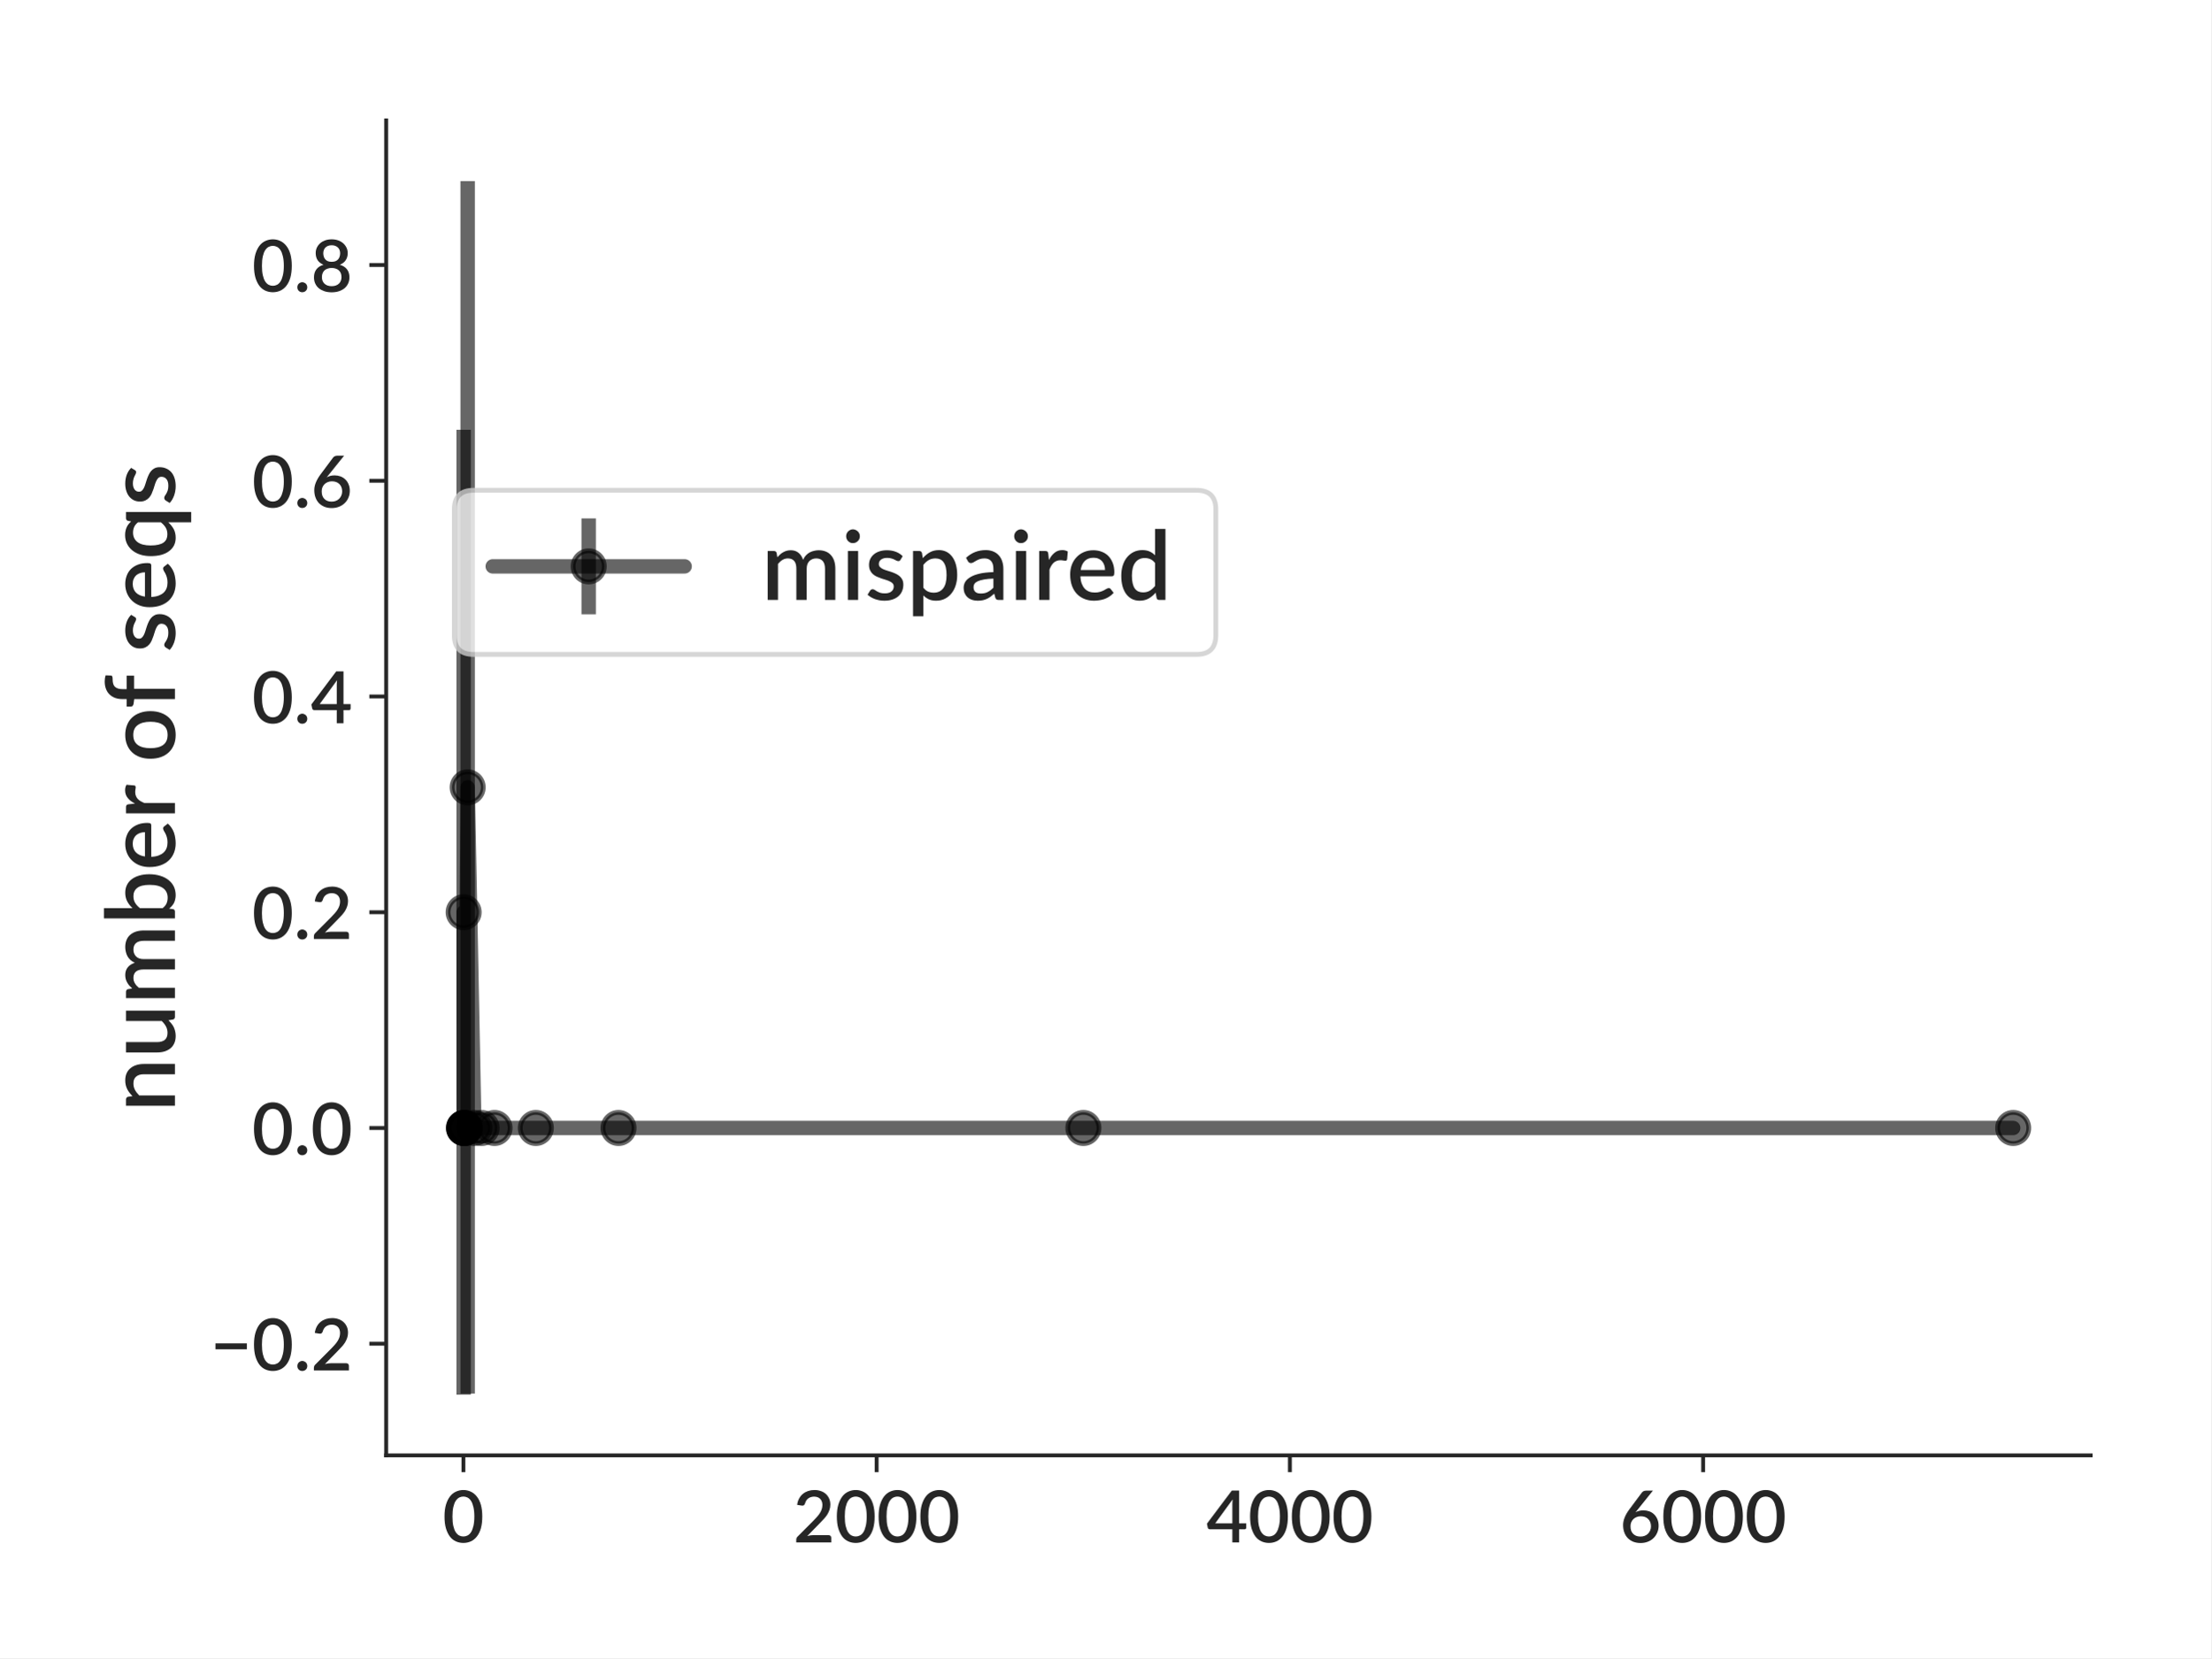
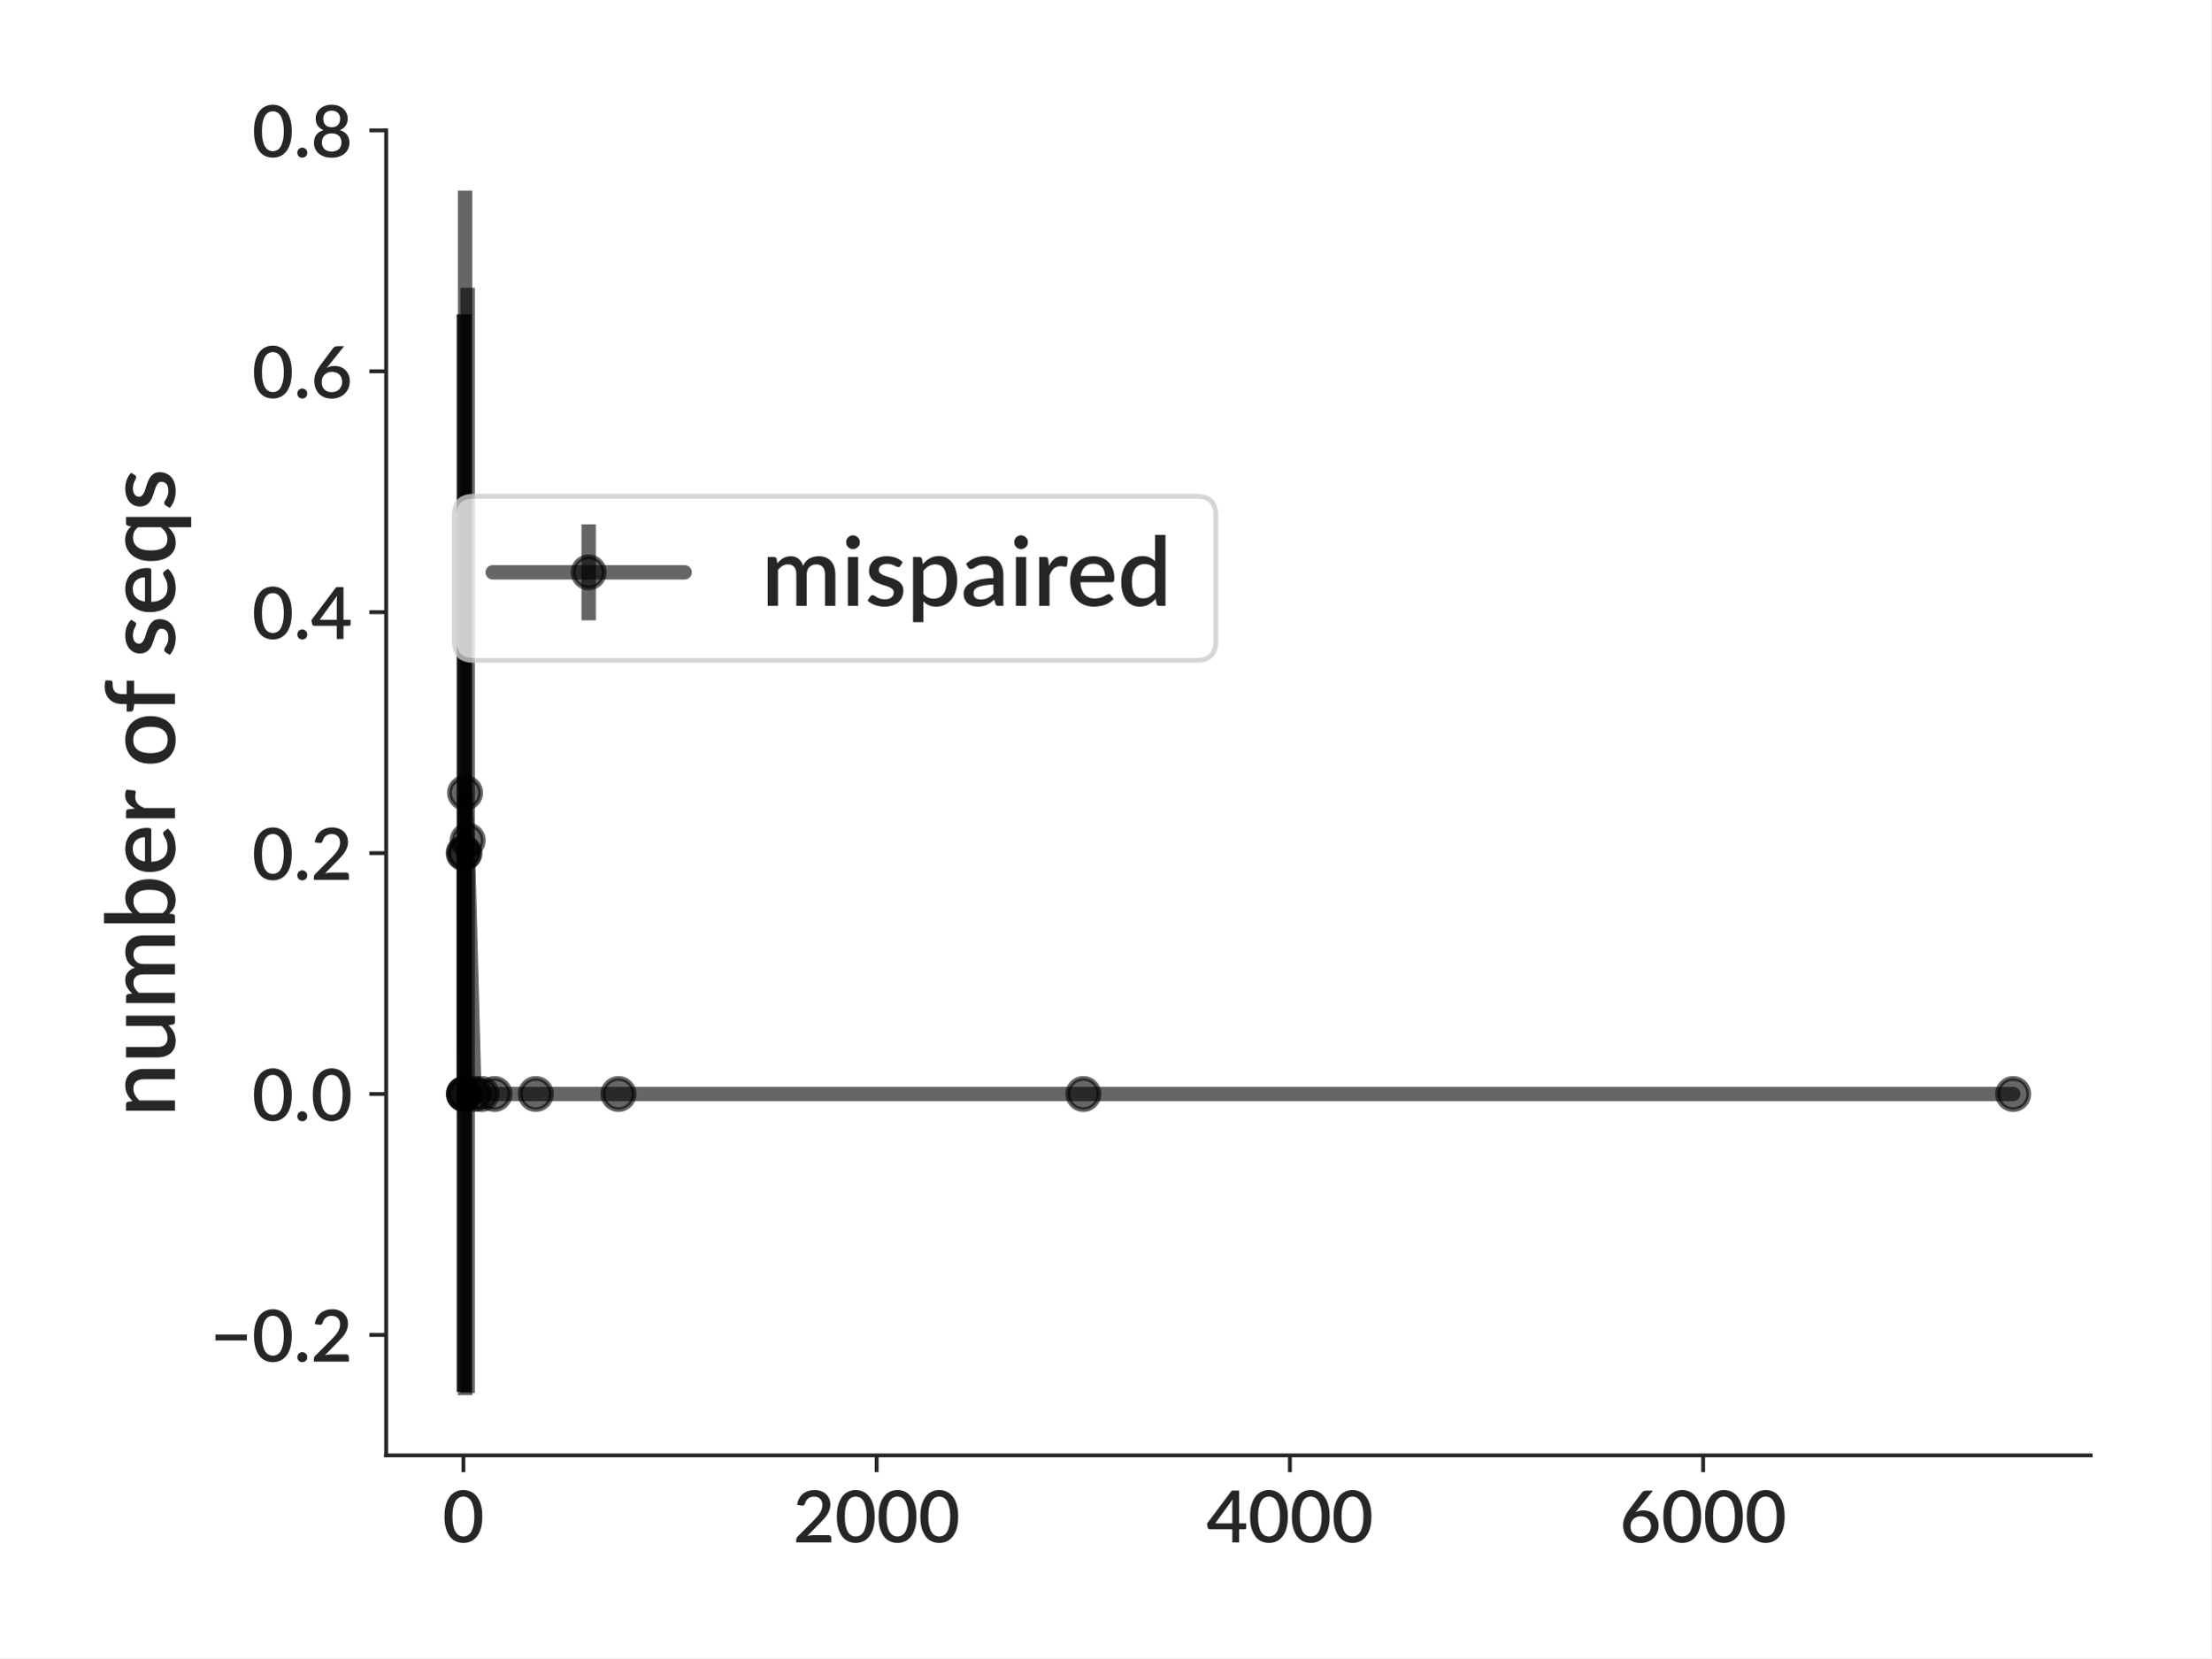
<svg xmlns="http://www.w3.org/2000/svg" xmlns:xlink="http://www.w3.org/1999/xlink" height="345.6pt" version="1.1" viewBox="0 0 460.8 345.6" width="460.8pt">
  <defs>
    <style type="text/css">
*{stroke-linecap:butt;stroke-linejoin:round;}
  </style>
  </defs>
  <g id="figure_1">
    <g id="patch_1">
      <path d="M 0 345.6  L 460.8 345.6  L 460.8 0  L 0 0  z " style="fill:#ffffff;" />
    </g>
    <g id="axes_1">
      <g id="patch_2">
-         <path d="M 80.472 303.343  L 435.7 303.343  L 435.7 25.1  L 80.472 25.1  z " style="fill:#ffffff;" />
+         <path d="M 80.472 303.343  L 435.7 303.343  L 435.7 27.172  L 80.472 27.172  z " style="fill:#ffffff;" />
      </g>
      <g id="matplotlib.axis_1">
        <g id="xtick_1">
          <g id="line2d_1">
            <defs>
-               <path d="M 0 0  L 0 3.5  " id="m09633abed4" style="stroke:#262626;stroke-width:0.8;" />
+               <path d="M 0 0  L 0 3.5  " id="m053f75e05a" style="stroke:#262626;stroke-width:0.8;" />
            </defs>
            <g>
-               <use style="fill:#262626;stroke:#262626;stroke-width:0.8;" x="96.576" xlink:href="#m09633abed4" y="303.343" />
+               <use style="fill:#262626;stroke:#262626;stroke-width:0.8;" x="96.576" xlink:href="#m053f75e05a" y="303.343" />
            </g>
          </g>
          <g id="text_1">
            <text style="fill:#262626;font-family:Lato;font-size:15px;font-style:normal;font-weight:600;text-anchor:middle;" transform="rotate(-0, 96.57555, 321.4875)" x="96.576" y="321.488">0</text>
          </g>
        </g>
        <g id="xtick_2">
          <g id="line2d_2">
            <g>
-               <use style="fill:#262626;stroke:#262626;stroke-width:0.8;" x="182.697" xlink:href="#m09633abed4" y="303.343" />
+               <use style="fill:#262626;stroke:#262626;stroke-width:0.8;" x="182.697" xlink:href="#m053f75e05a" y="303.343" />
            </g>
          </g>
          <g id="text_2">
            <text style="fill:#262626;font-family:Lato;font-size:15px;font-style:normal;font-weight:600;text-anchor:middle;" transform="rotate(-0, 182.6972, 321.4875)" x="182.697" y="321.488">2000</text>
          </g>
        </g>
        <g id="xtick_3">
          <g id="line2d_3">
            <g>
-               <use style="fill:#262626;stroke:#262626;stroke-width:0.8;" x="268.819" xlink:href="#m09633abed4" y="303.343" />
+               <use style="fill:#262626;stroke:#262626;stroke-width:0.8;" x="268.819" xlink:href="#m053f75e05a" y="303.343" />
            </g>
          </g>
          <g id="text_3">
            <text style="fill:#262626;font-family:Lato;font-size:15px;font-style:normal;font-weight:600;text-anchor:middle;" transform="rotate(-0, 268.8188, 321.4875)" x="268.819" y="321.488">4000</text>
          </g>
        </g>
        <g id="xtick_4">
          <g id="line2d_4">
            <g>
-               <use style="fill:#262626;stroke:#262626;stroke-width:0.8;" x="354.94" xlink:href="#m09633abed4" y="303.343" />
+               <use style="fill:#262626;stroke:#262626;stroke-width:0.8;" x="354.94" xlink:href="#m053f75e05a" y="303.343" />
            </g>
          </g>
          <g id="text_4">
            <text style="fill:#262626;font-family:Lato;font-size:15px;font-style:normal;font-weight:600;text-anchor:middle;" transform="rotate(-0, 354.9405, 321.4875)" x="354.94" y="321.488">6000</text>
          </g>
        </g>
      </g>
      <g id="matplotlib.axis_2">
        <g id="ytick_1">
          <g id="line2d_5">
            <defs>
-               <path d="M 0 0  L -3.5 0  " id="md8766ae559" style="stroke:#262626;stroke-width:0.8;" />
+               <path d="M 0 0  L -3.5 0  " id="m18d33ad4e3" style="stroke:#262626;stroke-width:0.8;" />
            </defs>
            <g>
-               <use style="fill:#262626;stroke:#262626;stroke-width:0.8;" x="80.472" xlink:href="#md8766ae559" y="280.079" />
+               <use style="fill:#262626;stroke:#262626;stroke-width:0.8;" x="80.472" xlink:href="#m18d33ad4e3" y="278.237" />
            </g>
          </g>
          <g id="text_5">
-             <text style="fill:#262626;font-family:Lato;font-size:15px;font-style:normal;font-weight:600;text-anchor:end;" transform="rotate(-0, 73.47187, 285.6518)" x="73.472" y="285.652">−0.2</text>
+             <text style="fill:#262626;font-family:Lato;font-size:15px;font-style:normal;font-weight:600;text-anchor:end;" transform="rotate(-0, 73.47187, 283.8088)" x="73.472" y="283.809">−0.2</text>
          </g>
        </g>
        <g id="ytick_2">
          <g id="line2d_6">
            <g>
-               <use style="fill:#262626;stroke:#262626;stroke-width:0.8;" x="80.472" xlink:href="#md8766ae559" y="235.109" />
+               <use style="fill:#262626;stroke:#262626;stroke-width:0.8;" x="80.472" xlink:href="#m18d33ad4e3" y="228.024" />
            </g>
          </g>
          <g id="text_6">
-             <text style="fill:#262626;font-family:Lato;font-size:15px;font-style:normal;font-weight:600;text-anchor:end;" transform="rotate(-0, 73.47187, 240.6814)" x="73.472" y="240.681">0.0</text>
+             <text style="fill:#262626;font-family:Lato;font-size:15px;font-style:normal;font-weight:600;text-anchor:end;" transform="rotate(-0, 73.47187, 233.596)" x="73.472" y="233.596">0.0</text>
          </g>
        </g>
        <g id="ytick_3">
          <g id="line2d_7">
            <g>
-               <use style="fill:#262626;stroke:#262626;stroke-width:0.8;" x="80.472" xlink:href="#md8766ae559" y="190.139" />
+               <use style="fill:#262626;stroke:#262626;stroke-width:0.8;" x="80.472" xlink:href="#m18d33ad4e3" y="177.811" />
            </g>
          </g>
          <g id="text_7">
-             <text style="fill:#262626;font-family:Lato;font-size:15px;font-style:normal;font-weight:600;text-anchor:end;" transform="rotate(-0, 73.47187, 195.711)" x="73.472" y="195.711">0.2</text>
+             <text style="fill:#262626;font-family:Lato;font-size:15px;font-style:normal;font-weight:600;text-anchor:end;" transform="rotate(-0, 73.47187, 183.3831)" x="73.472" y="183.383">0.2</text>
          </g>
        </g>
        <g id="ytick_4">
          <g id="line2d_8">
            <g>
-               <use style="fill:#262626;stroke:#262626;stroke-width:0.8;" x="80.472" xlink:href="#md8766ae559" y="145.168" />
+               <use style="fill:#262626;stroke:#262626;stroke-width:0.8;" x="80.472" xlink:href="#m18d33ad4e3" y="127.598" />
            </g>
          </g>
          <g id="text_8">
-             <text style="fill:#262626;font-family:Lato;font-size:15px;font-style:normal;font-weight:600;text-anchor:end;" transform="rotate(-0, 73.47187, 150.7406)" x="73.472" y="150.741">0.4</text>
+             <text style="fill:#262626;font-family:Lato;font-size:15px;font-style:normal;font-weight:600;text-anchor:end;" transform="rotate(-0, 73.47187, 133.1702)" x="73.472" y="133.17">0.4</text>
          </g>
        </g>
        <g id="ytick_5">
          <g id="line2d_9">
            <g>
-               <use style="fill:#262626;stroke:#262626;stroke-width:0.8;" x="80.472" xlink:href="#md8766ae559" y="100.198" />
+               <use style="fill:#262626;stroke:#262626;stroke-width:0.8;" x="80.472" xlink:href="#m18d33ad4e3" y="77.385" />
            </g>
          </g>
          <g id="text_9">
-             <text style="fill:#262626;font-family:Lato;font-size:15px;font-style:normal;font-weight:600;text-anchor:end;" transform="rotate(-0, 73.47187, 105.7703)" x="73.472" y="105.77">0.6</text>
+             <text style="fill:#262626;font-family:Lato;font-size:15px;font-style:normal;font-weight:600;text-anchor:end;" transform="rotate(-0, 73.47187, 82.95739)" x="73.472" y="82.957">0.6</text>
          </g>
        </g>
        <g id="ytick_6">
          <g id="line2d_10">
            <g>
-               <use style="fill:#262626;stroke:#262626;stroke-width:0.8;" x="80.472" xlink:href="#md8766ae559" y="55.228" />
+               <use style="fill:#262626;stroke:#262626;stroke-width:0.8;" x="80.472" xlink:href="#m18d33ad4e3" y="27.172" />
            </g>
          </g>
          <g id="text_10">
-             <text style="fill:#262626;font-family:Lato;font-size:15px;font-style:normal;font-weight:600;text-anchor:end;" transform="rotate(-0, 73.47187, 60.79988)" x="73.472" y="60.8">0.8</text>
+             <text style="fill:#262626;font-family:Lato;font-size:15px;font-style:normal;font-weight:600;text-anchor:end;" transform="rotate(-0, 73.47187, 32.74453)" x="73.472" y="32.745">0.8</text>
          </g>
        </g>
        <g id="text_11">
-           <text style="fill:#262626;font-family:Lato;font-size:20px;font-style:normal;font-weight:600;text-anchor:middle;" transform="rotate(-90, 36.45938, 164.2215)" x="36.459" y="164.221">number of seqs</text>
+           <text style="fill:#262626;font-family:Lato;font-size:20px;font-style:normal;font-weight:600;text-anchor:middle;" transform="rotate(-90, 36.45938, 165.2576)" x="36.459" y="165.258">number of seqs</text>
        </g>
      </g>
      <g id="LineCollection_1">
-         <path clip-path="url(#p13737588cc)" d="M 96.619 290.696  L 96.619 89.582  " style="fill:none;stroke:#000000;stroke-opacity:0.6;stroke-width:3;" />
-         <path clip-path="url(#p13737588cc)" d="M 96.662 235.109  L 96.662 235.109  " style="fill:none;stroke:#000000;stroke-opacity:0.6;stroke-width:3;" />
-         <path clip-path="url(#p13737588cc)" d="M 96.705 235.109  L 96.705 235.109  " style="fill:none;stroke:#000000;stroke-opacity:0.6;stroke-width:3;" />
-         <path clip-path="url(#p13737588cc)" d="M 96.748 235.109  L 96.748 235.109  " style="fill:none;stroke:#000000;stroke-opacity:0.6;stroke-width:3;" />
-         <path clip-path="url(#p13737588cc)" d="M 96.791 235.109  L 96.791 235.109  " style="fill:none;stroke:#000000;stroke-opacity:0.6;stroke-width:3;" />
-         <path clip-path="url(#p13737588cc)" d="M 96.92 235.109  L 96.92 235.109  " style="fill:none;stroke:#000000;stroke-opacity:0.6;stroke-width:3;" />
-         <path clip-path="url(#p13737588cc)" d="M 97.458 290.459  L 97.458 37.747  " style="fill:none;stroke:#000000;stroke-opacity:0.6;stroke-width:3;" />
-         <path clip-path="url(#p13737588cc)" d="M 98.858 235.109  L 98.858 235.109  " style="fill:none;stroke:#000000;stroke-opacity:0.6;stroke-width:3;" />
-         <path clip-path="url(#p13737588cc)" d="M 100.365 235.109  L 100.365 235.109  " style="fill:none;stroke:#000000;stroke-opacity:0.6;stroke-width:3;" />
-         <path clip-path="url(#p13737588cc)" d="M 103.056 235.109  L 103.056 235.109  " style="fill:none;stroke:#000000;stroke-opacity:0.6;stroke-width:3;" />
-         <path clip-path="url(#p13737588cc)" d="M 111.668 235.109  L 111.668 235.109  " style="fill:none;stroke:#000000;stroke-opacity:0.6;stroke-width:3;" />
-         <path clip-path="url(#p13737588cc)" d="M 128.893 235.109  L 128.893 235.109  " style="fill:none;stroke:#000000;stroke-opacity:0.6;stroke-width:3;" />
-         <path clip-path="url(#p13737588cc)" d="M 225.78 235.109  L 225.78 235.109  " style="fill:none;stroke:#000000;stroke-opacity:0.6;stroke-width:3;" />
-         <path clip-path="url(#p13737588cc)" d="M 419.553 235.109  L 419.553 235.109  " style="fill:none;stroke:#000000;stroke-opacity:0.6;stroke-width:3;" />
+         <path clip-path="url(#p6b3c98a561)" d="M 96.619 290.09  L 96.619 65.531  " style="fill:none;stroke:#000000;stroke-opacity:0.6;stroke-width:3;" />
+         <path clip-path="url(#p6b3c98a561)" d="M 96.662 228.024  L 96.662 228.024  " style="fill:none;stroke:#000000;stroke-opacity:0.6;stroke-width:3;" />
+         <path clip-path="url(#p6b3c98a561)" d="M 96.705 228.024  L 96.705 228.024  " style="fill:none;stroke:#000000;stroke-opacity:0.6;stroke-width:3;" />
+         <path clip-path="url(#p6b3c98a561)" d="M 96.748 228.024  L 96.748 228.024  " style="fill:none;stroke:#000000;stroke-opacity:0.6;stroke-width:3;" />
+         <path clip-path="url(#p6b3c98a561)" d="M 96.791 290.09  L 96.791 65.531  " style="fill:none;stroke:#000000;stroke-opacity:0.6;stroke-width:3;" />
+         <path clip-path="url(#p6b3c98a561)" d="M 96.92 290.79  L 96.92 39.725  " style="fill:none;stroke:#000000;stroke-opacity:0.6;stroke-width:3;" />
+         <path clip-path="url(#p6b3c98a561)" d="M 97.458 290.364  L 97.458 59.972  " style="fill:none;stroke:#000000;stroke-opacity:0.6;stroke-width:3;" />
+         <path clip-path="url(#p6b3c98a561)" d="M 98.858 228.024  L 98.858 228.024  " style="fill:none;stroke:#000000;stroke-opacity:0.6;stroke-width:3;" />
+         <path clip-path="url(#p6b3c98a561)" d="M 100.365 228.024  L 100.365 228.024  " style="fill:none;stroke:#000000;stroke-opacity:0.6;stroke-width:3;" />
+         <path clip-path="url(#p6b3c98a561)" d="M 103.056 228.024  L 103.056 228.024  " style="fill:none;stroke:#000000;stroke-opacity:0.6;stroke-width:3;" />
+         <path clip-path="url(#p6b3c98a561)" d="M 111.668 228.024  L 111.668 228.024  " style="fill:none;stroke:#000000;stroke-opacity:0.6;stroke-width:3;" />
+         <path clip-path="url(#p6b3c98a561)" d="M 128.893 228.024  L 128.893 228.024  " style="fill:none;stroke:#000000;stroke-opacity:0.6;stroke-width:3;" />
+         <path clip-path="url(#p6b3c98a561)" d="M 225.78 228.024  L 225.78 228.024  " style="fill:none;stroke:#000000;stroke-opacity:0.6;stroke-width:3;" />
+         <path clip-path="url(#p6b3c98a561)" d="M 419.553 228.024  L 419.553 228.024  " style="fill:none;stroke:#000000;stroke-opacity:0.6;stroke-width:3;" />
      </g>
      <g id="line2d_11">
-         <path clip-path="url(#p13737588cc)" d="M 96.619 190.139  L 96.662 235.109  L 96.705 235.109  L 96.748 235.109  L 96.791 235.109  L 96.92 235.109  L 97.458 164.103  L 98.858 235.109  L 100.365 235.109  L 103.056 235.109  L 111.668 235.109  L 128.893 235.109  L 225.78 235.109  L 419.553 235.109  " style="fill:none;stroke:#000000;stroke-linecap:round;stroke-opacity:0.6;stroke-width:3;" />
+         <path clip-path="url(#p6b3c98a561)" d="M 96.619 177.811  L 96.662 228.024  L 96.705 228.024  L 96.748 228.024  L 96.791 177.811  L 96.92 165.258  L 97.458 175.168  L 98.858 228.024  L 100.365 228.024  L 103.056 228.024  L 111.668 228.024  L 128.893 228.024  L 225.78 228.024  L 419.553 228.024  " style="fill:none;stroke:#000000;stroke-linecap:round;stroke-opacity:0.6;stroke-width:3;" />
        <defs>
-           <path d="M 0 3.25  C 0.862 3.25 1.689 2.908 2.298 2.298  C 2.908 1.689 3.25 0.862 3.25 0  C 3.25 -0.862 2.908 -1.689 2.298 -2.298  C 1.689 -2.908 0.862 -3.25 0 -3.25  C -0.862 -3.25 -1.689 -2.908 -2.298 -2.298  C -2.908 -1.689 -3.25 -0.862 -3.25 0  C -3.25 0.862 -2.908 1.689 -2.298 2.298  C -1.689 2.908 -0.862 3.25 0 3.25  z " id="m7b4b6c788f" style="stroke:#000000;stroke-opacity:0.6;" />
+           <path d="M 0 3.25  C 0.862 3.25 1.689 2.908 2.298 2.298  C 2.908 1.689 3.25 0.862 3.25 0  C 3.25 -0.862 2.908 -1.689 2.298 -2.298  C 1.689 -2.908 0.862 -3.25 0 -3.25  C -0.862 -3.25 -1.689 -2.908 -2.298 -2.298  C -2.908 -1.689 -3.25 -0.862 -3.25 0  C -3.25 0.862 -2.908 1.689 -2.298 2.298  C -1.689 2.908 -0.862 3.25 0 3.25  z " id="m21de57a0cb" style="stroke:#000000;stroke-opacity:0.6;" />
        </defs>
-         <g clip-path="url(#p13737588cc)">
-           <use style="fill-opacity:0.6;stroke:#000000;stroke-opacity:0.6;" x="96.619" xlink:href="#m7b4b6c788f" y="190.139" />
-           <use style="fill-opacity:0.6;stroke:#000000;stroke-opacity:0.6;" x="96.662" xlink:href="#m7b4b6c788f" y="235.109" />
-           <use style="fill-opacity:0.6;stroke:#000000;stroke-opacity:0.6;" x="96.705" xlink:href="#m7b4b6c788f" y="235.109" />
-           <use style="fill-opacity:0.6;stroke:#000000;stroke-opacity:0.6;" x="96.748" xlink:href="#m7b4b6c788f" y="235.109" />
-           <use style="fill-opacity:0.6;stroke:#000000;stroke-opacity:0.6;" x="96.791" xlink:href="#m7b4b6c788f" y="235.109" />
-           <use style="fill-opacity:0.6;stroke:#000000;stroke-opacity:0.6;" x="96.92" xlink:href="#m7b4b6c788f" y="235.109" />
-           <use style="fill-opacity:0.6;stroke:#000000;stroke-opacity:0.6;" x="97.458" xlink:href="#m7b4b6c788f" y="164.103" />
-           <use style="fill-opacity:0.6;stroke:#000000;stroke-opacity:0.6;" x="98.858" xlink:href="#m7b4b6c788f" y="235.109" />
-           <use style="fill-opacity:0.6;stroke:#000000;stroke-opacity:0.6;" x="100.365" xlink:href="#m7b4b6c788f" y="235.109" />
-           <use style="fill-opacity:0.6;stroke:#000000;stroke-opacity:0.6;" x="103.056" xlink:href="#m7b4b6c788f" y="235.109" />
-           <use style="fill-opacity:0.6;stroke:#000000;stroke-opacity:0.6;" x="111.668" xlink:href="#m7b4b6c788f" y="235.109" />
-           <use style="fill-opacity:0.6;stroke:#000000;stroke-opacity:0.6;" x="128.893" xlink:href="#m7b4b6c788f" y="235.109" />
-           <use style="fill-opacity:0.6;stroke:#000000;stroke-opacity:0.6;" x="225.78" xlink:href="#m7b4b6c788f" y="235.109" />
-           <use style="fill-opacity:0.6;stroke:#000000;stroke-opacity:0.6;" x="419.553" xlink:href="#m7b4b6c788f" y="235.109" />
+         <g clip-path="url(#p6b3c98a561)">
+           <use style="fill-opacity:0.6;stroke:#000000;stroke-opacity:0.6;" x="96.619" xlink:href="#m21de57a0cb" y="177.811" />
+           <use style="fill-opacity:0.6;stroke:#000000;stroke-opacity:0.6;" x="96.662" xlink:href="#m21de57a0cb" y="228.024" />
+           <use style="fill-opacity:0.6;stroke:#000000;stroke-opacity:0.6;" x="96.705" xlink:href="#m21de57a0cb" y="228.024" />
+           <use style="fill-opacity:0.6;stroke:#000000;stroke-opacity:0.6;" x="96.748" xlink:href="#m21de57a0cb" y="228.024" />
+           <use style="fill-opacity:0.6;stroke:#000000;stroke-opacity:0.6;" x="96.791" xlink:href="#m21de57a0cb" y="177.811" />
+           <use style="fill-opacity:0.6;stroke:#000000;stroke-opacity:0.6;" x="96.92" xlink:href="#m21de57a0cb" y="165.258" />
+           <use style="fill-opacity:0.6;stroke:#000000;stroke-opacity:0.6;" x="97.458" xlink:href="#m21de57a0cb" y="175.168" />
+           <use style="fill-opacity:0.6;stroke:#000000;stroke-opacity:0.6;" x="98.858" xlink:href="#m21de57a0cb" y="228.024" />
+           <use style="fill-opacity:0.6;stroke:#000000;stroke-opacity:0.6;" x="100.365" xlink:href="#m21de57a0cb" y="228.024" />
+           <use style="fill-opacity:0.6;stroke:#000000;stroke-opacity:0.6;" x="103.056" xlink:href="#m21de57a0cb" y="228.024" />
+           <use style="fill-opacity:0.6;stroke:#000000;stroke-opacity:0.6;" x="111.668" xlink:href="#m21de57a0cb" y="228.024" />
+           <use style="fill-opacity:0.6;stroke:#000000;stroke-opacity:0.6;" x="128.893" xlink:href="#m21de57a0cb" y="228.024" />
+           <use style="fill-opacity:0.6;stroke:#000000;stroke-opacity:0.6;" x="225.78" xlink:href="#m21de57a0cb" y="228.024" />
+           <use style="fill-opacity:0.6;stroke:#000000;stroke-opacity:0.6;" x="419.553" xlink:href="#m21de57a0cb" y="228.024" />
        </g>
      </g>
      <g id="patch_3">
-         <path d="M 80.472 303.343  L 80.472 25.1  " style="fill:none;stroke:#262626;stroke-linecap:square;stroke-linejoin:miter;stroke-width:0.8;" />
+         <path d="M 80.472 303.343  L 80.472 27.172  " style="fill:none;stroke:#262626;stroke-linecap:square;stroke-linejoin:miter;stroke-width:0.8;" />
      </g>
      <g id="patch_4">
        <path d="M 80.472 303.343  L 435.7 303.343  " style="fill:none;stroke:#262626;stroke-linecap:square;stroke-linejoin:miter;stroke-width:0.8;" />
      </g>
      <g id="legend_1">
        <g id="patch_5">
-           <path d="M 98.681 136.397  L 249.381 136.397  Q 253.381 136.397 253.381 132.397  L 253.381 106.188  Q 253.381 102.188 249.381 102.188  L 98.681 102.188  Q 94.681 102.188 94.681 106.188  L 94.681 132.397  Q 94.681 136.397 98.681 136.397  z " style="fill:#ffffff;opacity:0.8;stroke:#cccccc;stroke-linejoin:miter;" />
+           <path d="M 98.681 137.641  L 249.381 137.641  Q 253.381 137.641 253.381 133.641  L 253.381 107.431  Q 253.381 103.431 249.381 103.431  L 98.681 103.431  Q 94.681 103.431 94.681 107.431  L 94.681 133.641  Q 94.681 137.641 98.681 137.641  z " style="fill:#ffffff;opacity:0.8;stroke:#cccccc;stroke-linejoin:miter;" />
        </g>
        <g id="LineCollection_2">
-           <path d="M 122.681 128.047  L 122.681 108.047  " style="fill:none;stroke:#000000;stroke-opacity:0.6;stroke-width:3;" />
+           <path d="M 122.681 129.291  L 122.681 109.291  " style="fill:none;stroke:#000000;stroke-opacity:0.6;stroke-width:3;" />
        </g>
        <g id="line2d_12">
-           <path d="M 102.681 118.047  L 142.681 118.047  " style="fill:none;stroke:#000000;stroke-linecap:round;stroke-opacity:0.6;stroke-width:3;" />
+           <path d="M 102.681 119.291  L 142.681 119.291  " style="fill:none;stroke:#000000;stroke-linecap:round;stroke-opacity:0.6;stroke-width:3;" />
        </g>
        <g id="line2d_13">
          <g>
-             <use style="fill-opacity:0.6;stroke:#000000;stroke-opacity:0.6;" x="122.681" xlink:href="#m7b4b6c788f" y="118.047" />
+             <use style="fill-opacity:0.6;stroke:#000000;stroke-opacity:0.6;" x="122.681" xlink:href="#m21de57a0cb" y="119.291" />
          </g>
        </g>
        <g id="text_12">
-           <text style="fill:#262626;font-family:Lato;font-size:20px;font-style:normal;font-weight:600;text-anchor:start;" transform="rotate(-0, 158.681, 125.0472)" x="158.681" y="125.047">mispaired</text>
+           <text style="fill:#262626;font-family:Lato;font-size:20px;font-style:normal;font-weight:600;text-anchor:start;" transform="rotate(-0, 158.681, 126.2905)" x="158.681" y="126.291">mispaired</text>
        </g>
      </g>
    </g>
  </g>
  <defs>
-     <clipPath id="p13737588cc">
-       <rect height="278.243" width="355.228" x="80.472" y="25.1" />
+     <clipPath id="p6b3c98a561">
+       <rect height="276.171" width="355.228" x="80.472" y="27.172" />
    </clipPath>
  </defs>
</svg>
